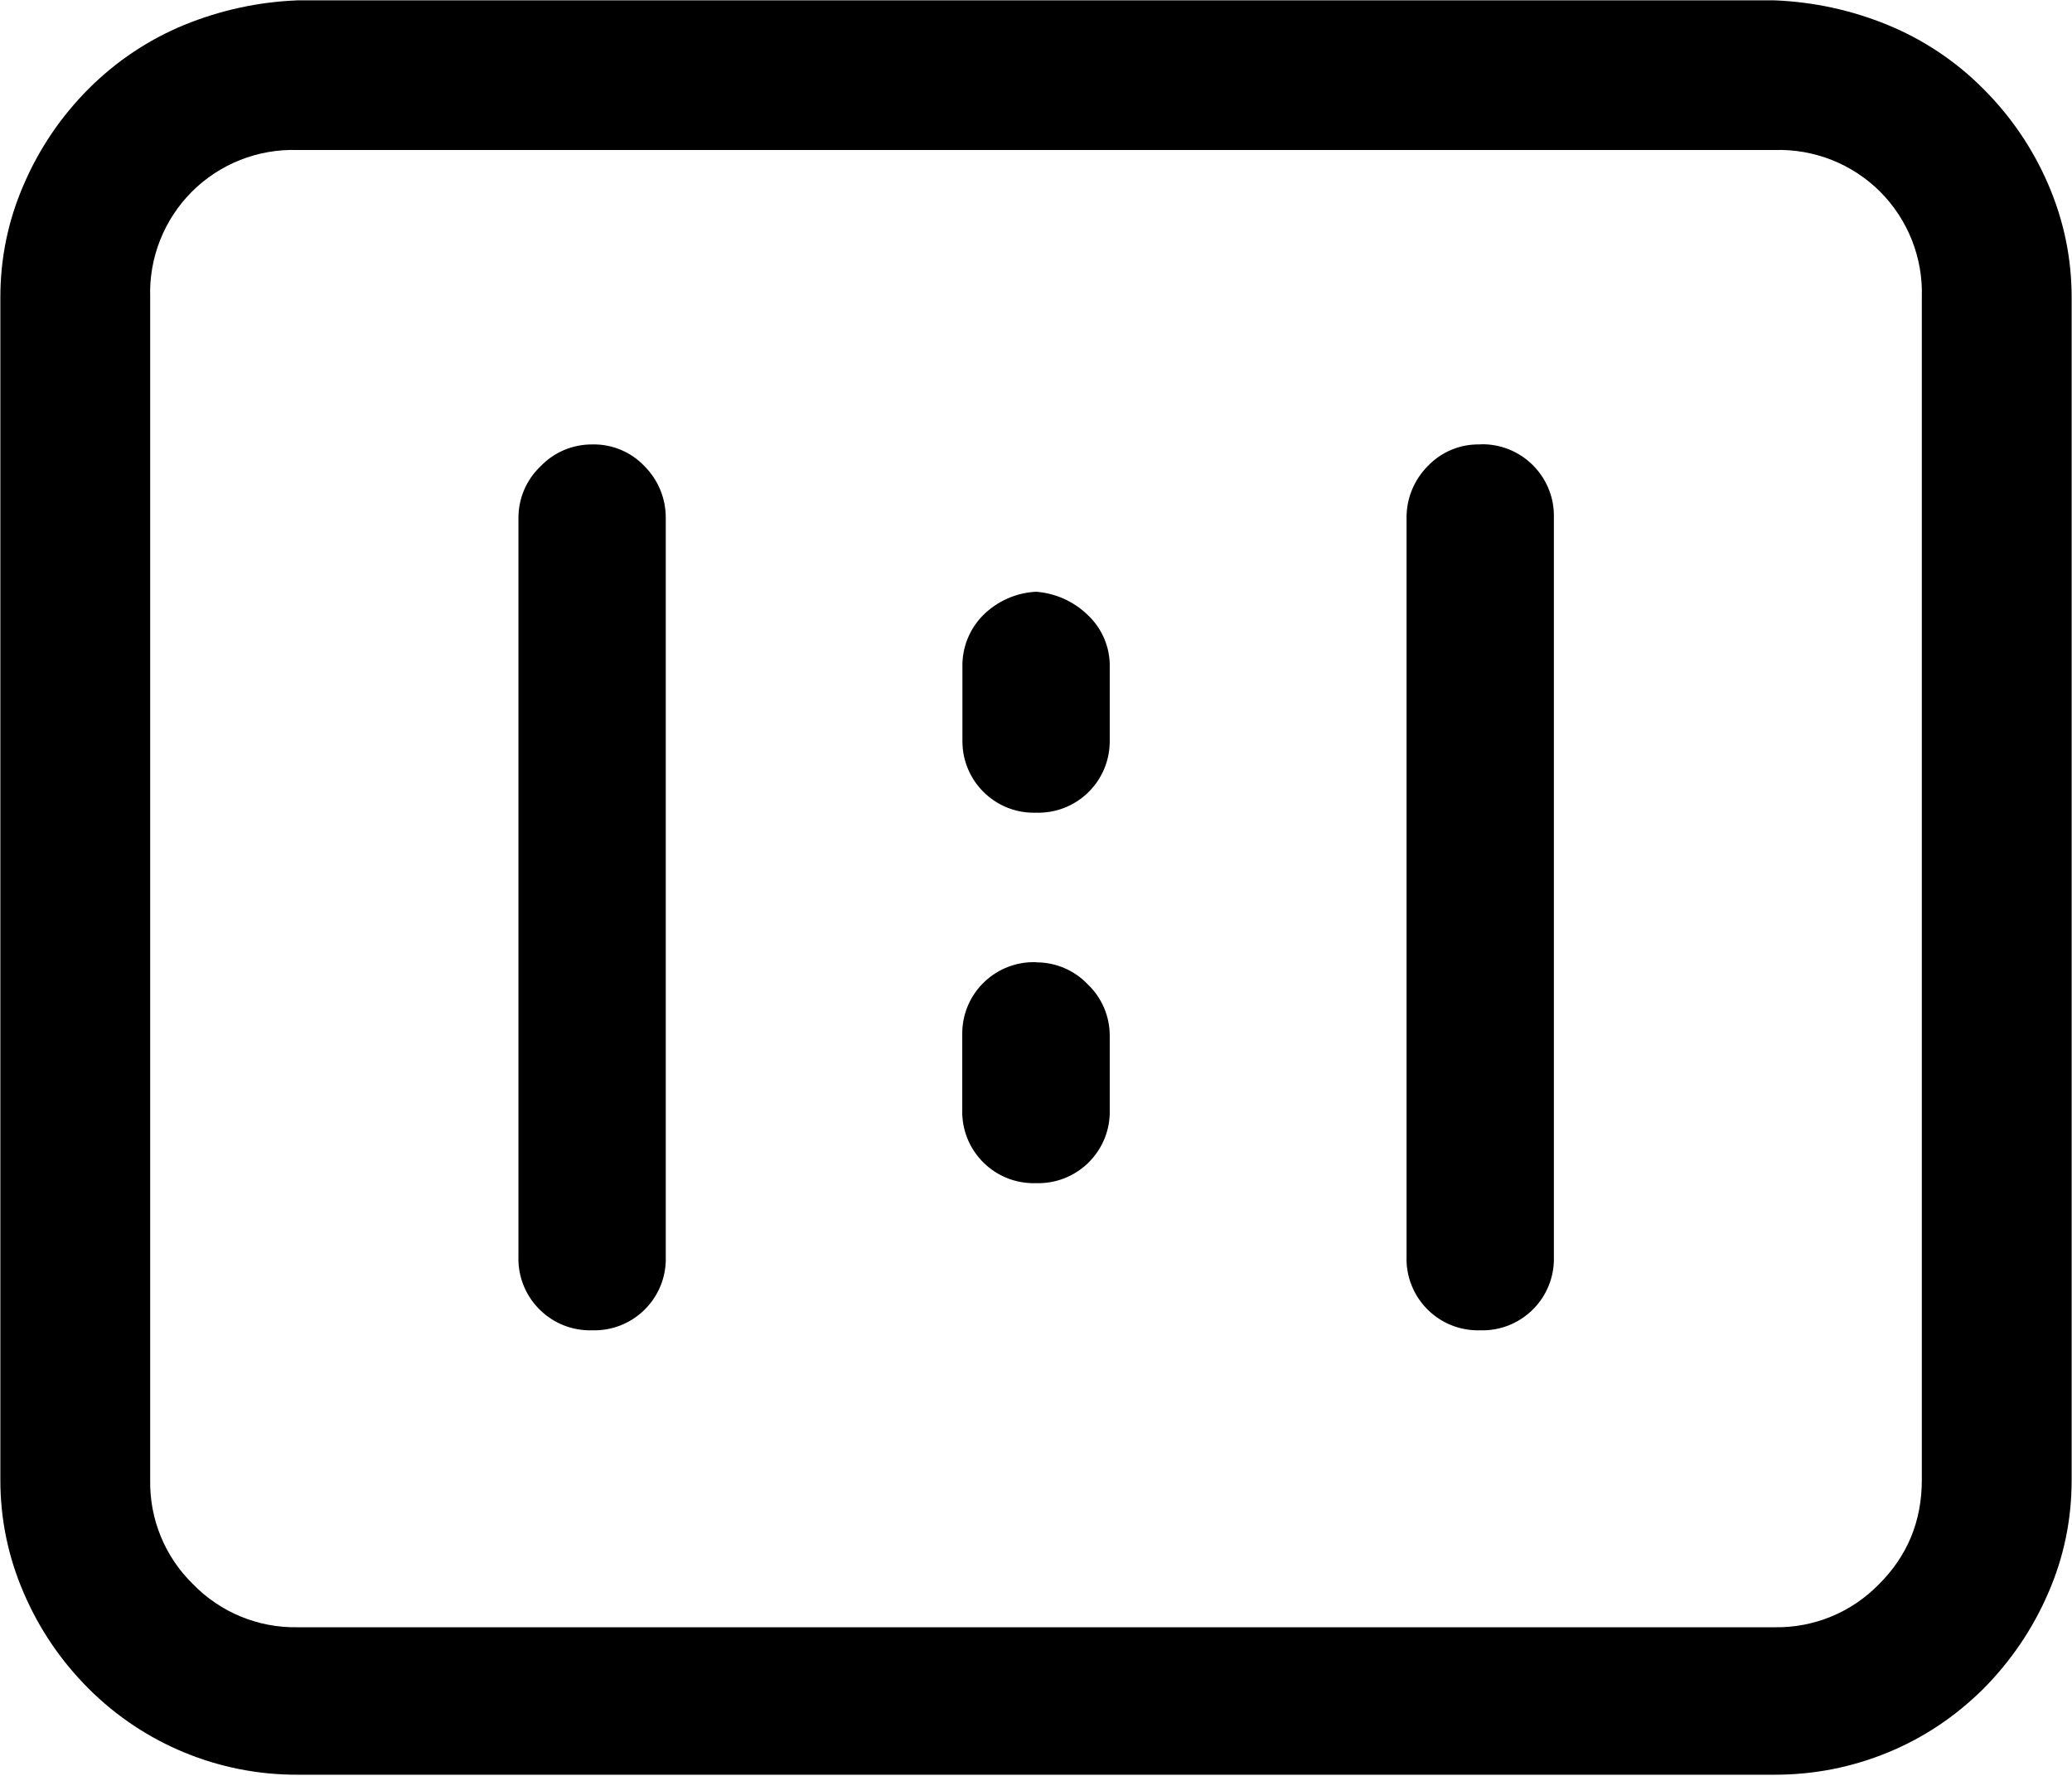
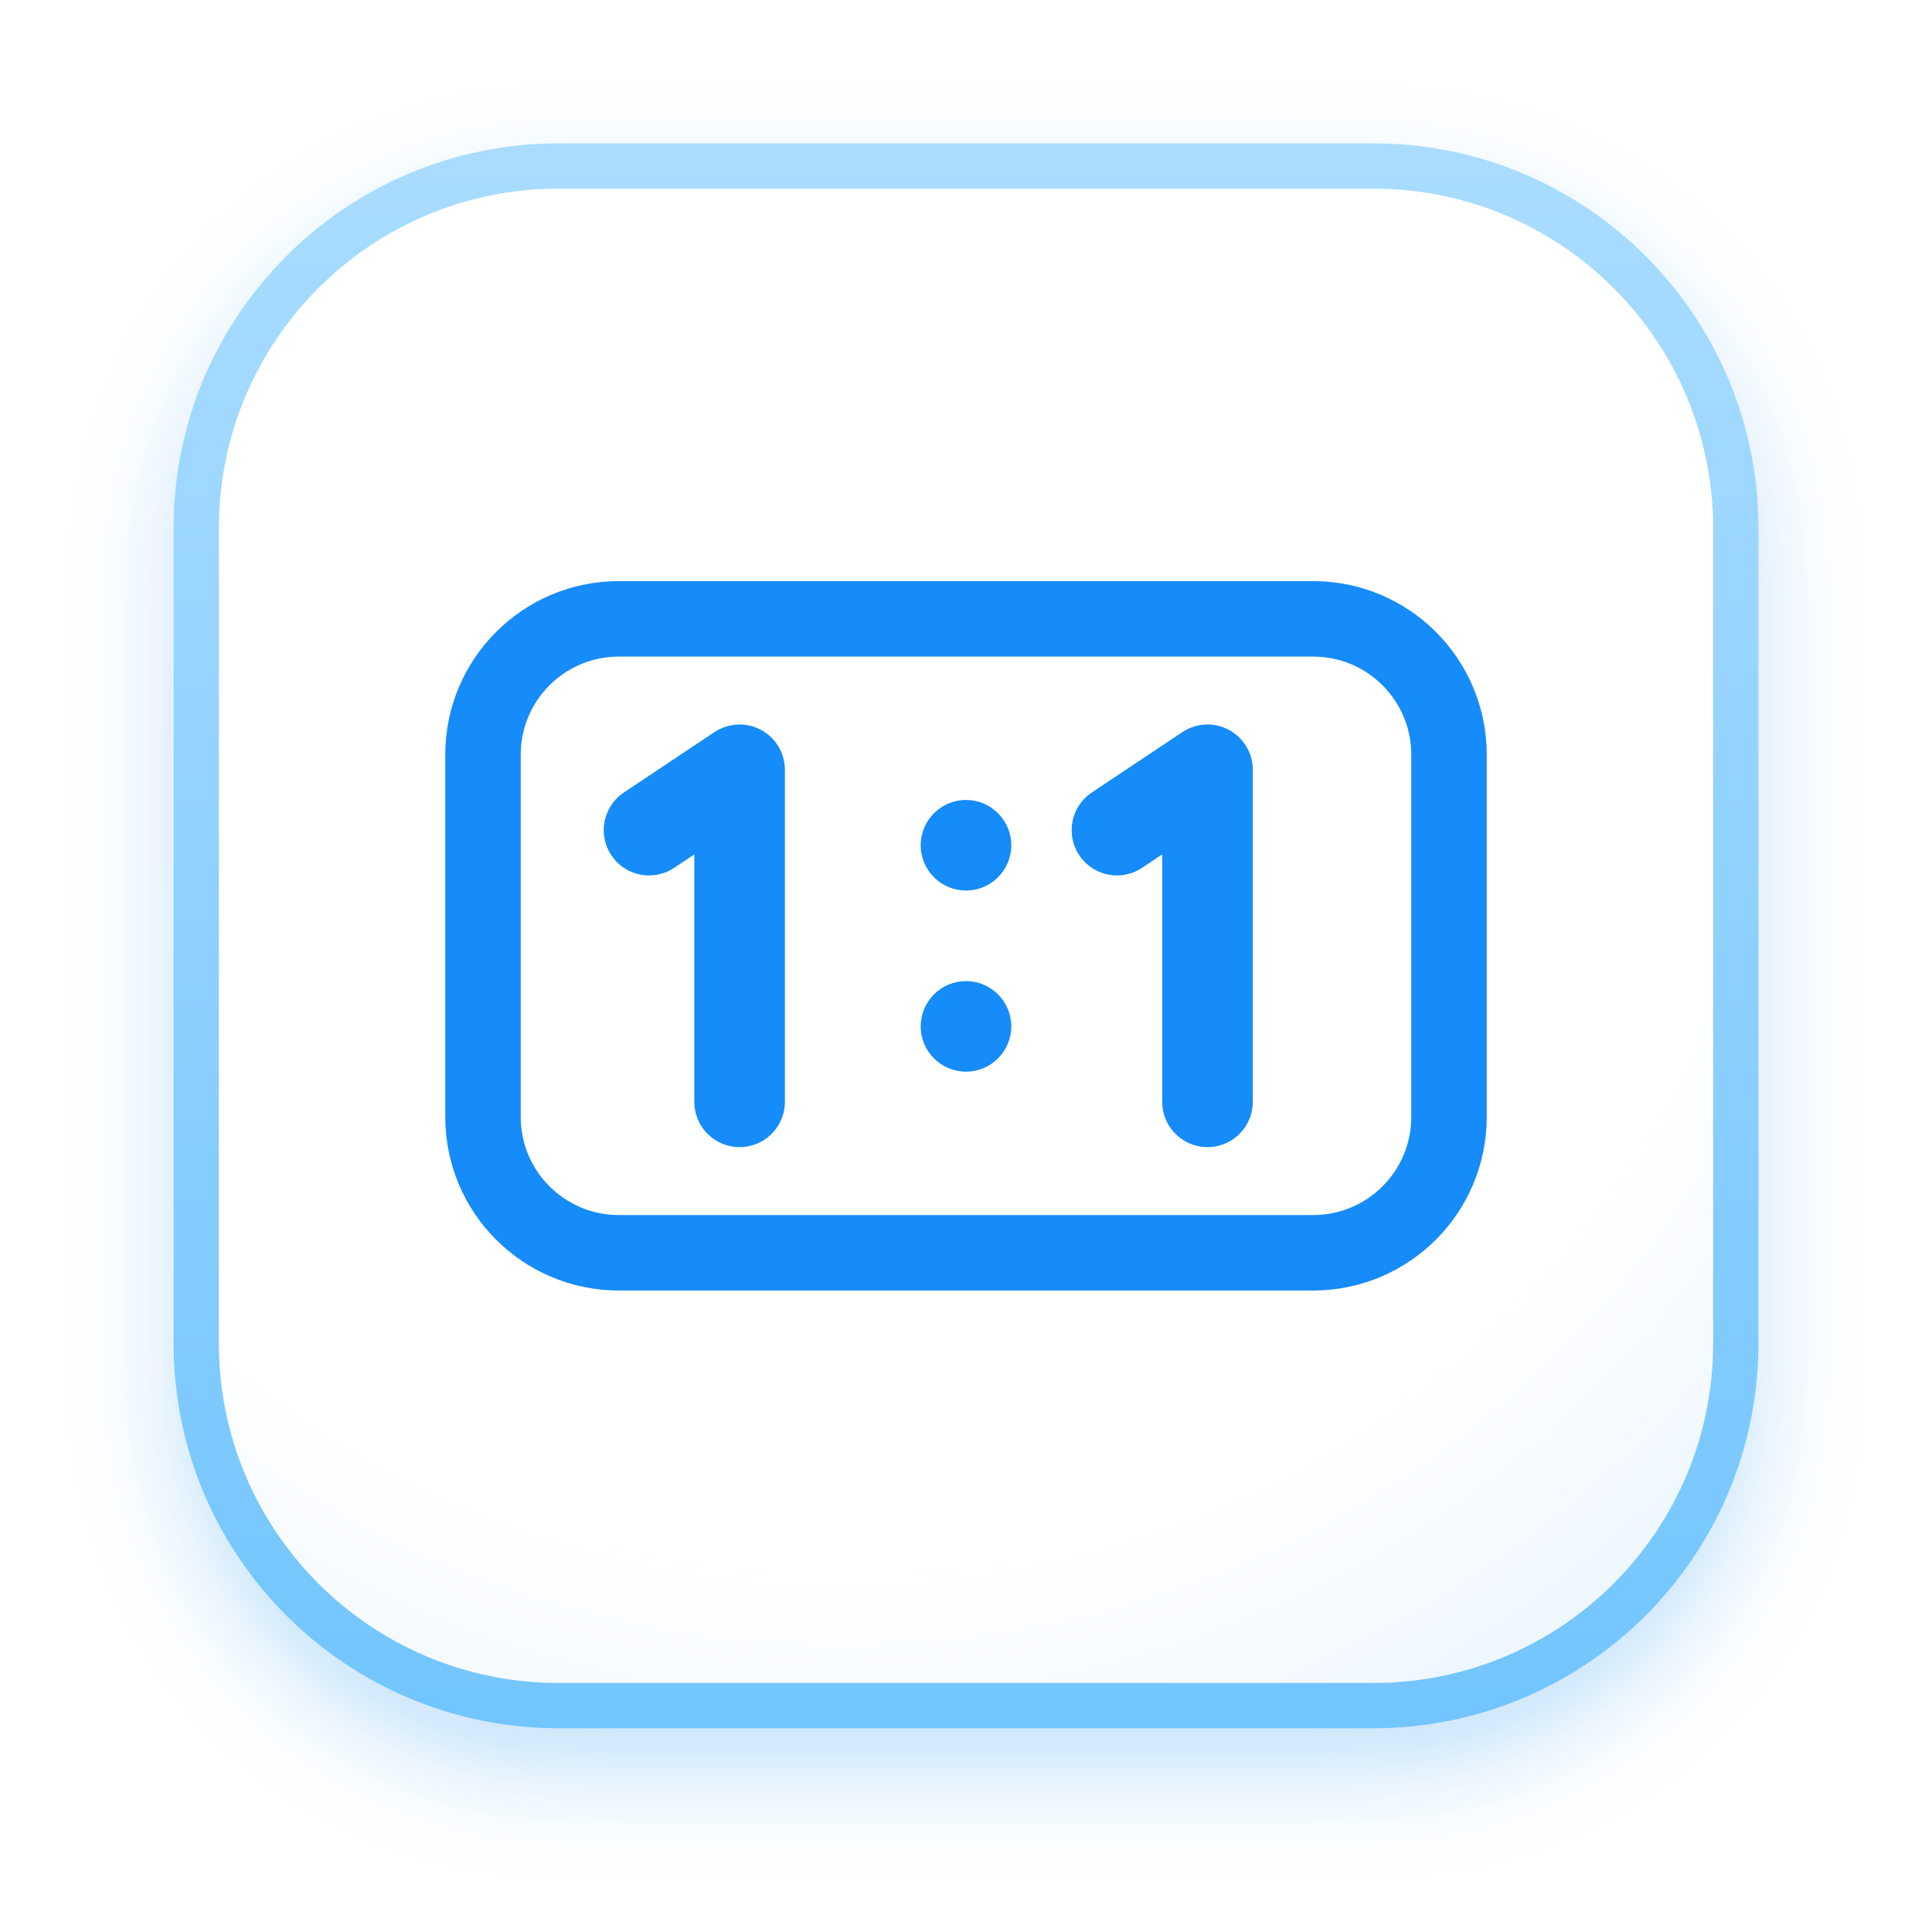
- <svg xmlns="http://www.w3.org/2000/svg" viewBox="1164.616 998.707 116.767 100.053" width="116.767" height="100.053">
-   <path transform="matrix(1,0,0,-1,1223.004,1052.935)" d="M0 0C-2.223 .074-4.085-1.667-4.159-3.89-4.162-3.977-4.162-4.064-4.16-4.151V-8.302C-4.229-10.525-2.484-12.383-.261-12.453-.174-12.455-.087-12.455 0-12.452 2.223-12.522 4.081-10.776 4.151-8.553 4.153-8.469 4.153-8.385 4.151-8.302V-4.151C4.155-3.054 3.707-2.004 2.912-1.248 2.154-.45 1.1-.002 0-.009ZM0 20.878C-1.119 20.822-2.177 20.356-2.974 19.568-3.76 18.782-4.186 17.706-4.151 16.594V12.444C-4.147 10.22-2.341 8.42-.117 8.424-.078 8.424-.039 8.424 0 8.426 2.223 8.357 4.081 10.104 4.149 12.327 4.15 12.366 4.151 12.405 4.151 12.444V16.594C4.183 17.717 3.732 18.8 2.912 19.568 2.125 20.333 1.094 20.797 0 20.878M-25.029 29.18C-26.126 29.184-27.176 28.736-27.932 27.941-28.729 27.183-29.177 26.129-29.171 25.029V-16.586C-29.24-18.813-27.49-20.675-25.262-20.745-25.184-20.747-25.107-20.747-25.029-20.745-22.806-20.82-20.944-19.078-20.869-16.856-20.866-16.766-20.866-16.676-20.869-16.586V25.038C-20.863 26.124-21.29 27.169-22.055 27.941-22.823 28.76-23.906 29.212-25.029 29.18M25.029 29.18C23.906 29.212 22.823 28.76 22.055 27.941 21.291 27.165 20.867 26.117 20.878 25.029V-16.586C20.804-18.808 22.545-20.671 24.768-20.745 24.855-20.748 24.942-20.748 25.029-20.745 27.252-20.815 29.11-19.069 29.18-16.846 29.183-16.759 29.182-16.672 29.18-16.586V25.038C29.244 27.266 27.49 29.124 25.263 29.189 25.182 29.191 25.101 29.191 25.02 29.188V29.18ZM41.623 54.208H-41.632C-43.844 54.12-45.969 53.651-47.995 52.828-50.031 51.987-51.819 50.792-53.394 49.226-54.952 47.659-56.173 45.862-57.049 43.827-57.934 41.8-58.368 39.676-58.368 37.463V-29.188C-58.368-31.401-57.925-33.525-57.049-35.552-56.173-37.587-54.952-39.384-53.385-40.95-50.267-44.063-46.037-45.805-41.632-45.792H41.623C43.836-45.792 45.96-45.376 47.987-44.544 50.022-43.712 51.81-42.508 53.385-40.95 54.943-39.375 56.164-37.579 57.04-35.552 57.925-33.525 58.359-31.401 58.359-29.188V37.463C58.359 39.676 57.917 41.8 57.04 43.836 56.174 45.849 54.93 47.679 53.376 49.226 51.836 50.776 50 52.001 47.978 52.828 45.957 53.656 43.806 54.123 41.623 54.208ZM41.623 45.774C43.846 45.844 45.998 44.992 47.571 43.42 49.137 41.848 49.986 39.699 49.916 37.481V-29.18C49.916-31.481 49.119-33.445 47.5-35.056 45.96-36.641 43.833-37.519 41.623-37.481H-41.632C-43.842-37.519-45.969-36.641-47.509-35.056-49.091-33.515-49.965-31.388-49.925-29.18V37.481C-49.995 39.699-49.146 41.848-47.579 43.42-46.007 44.992-43.854 45.844-41.632 45.774Z" />
+ <svg xmlns="http://www.w3.org/2000/svg" width="128" height="128" viewBox="0 0 128 128" role="img" aria-labelledby="label">
+   <defs>
+     <radialGradient id="face" cx="42%" cy="30%" r="85%">
+       <stop offset="0" stop-color="#FFFFFF" />
+       <stop offset=".72" stop-color="#FFFFFF" />
+       <stop offset="1" stop-color="#EAF5FF" />
+     </radialGradient>
+     <linearGradient id="rim" x1="0" y1="0" x2="0" y2="1">
+       <stop stop-color="#A9DCFF" />
+       <stop offset="1" stop-color="#73C5FF" />
+     </linearGradient>
+     <filter id="shadow" x="-30%" y="-30%" width="160%" height="170%" color-interpolation-filters="sRGB">
+       <feDropShadow dx="0" dy="3" stdDeviation="3.2" flood-color="#329FEC" flood-opacity=".28" />
+     </filter>
+   </defs>
+   <rect x="13" y="11" width="102" height="102" rx="24" fill="url(#face)" stroke="url(#rim)" stroke-width="3" filter="url(#shadow)" />
+   <g transform="translate(0 -2)">
+     <rect x="32" y="43" width="64" height="42" rx="9" fill="none" stroke="#168BFA" stroke-width="5" stroke-linecap="round" stroke-linejoin="round" />
+     <path d="m43 57 6-4v22m25-18 6-4v22" fill="none" stroke="#168BFA" stroke-width="6" stroke-linecap="round" stroke-linejoin="round" />
+     <circle cx="64" cy="58" r="3" fill="#168BFA" />
+     <circle cx="64" cy="70" r="3" fill="#168BFA" />
+   </g>
</svg>
